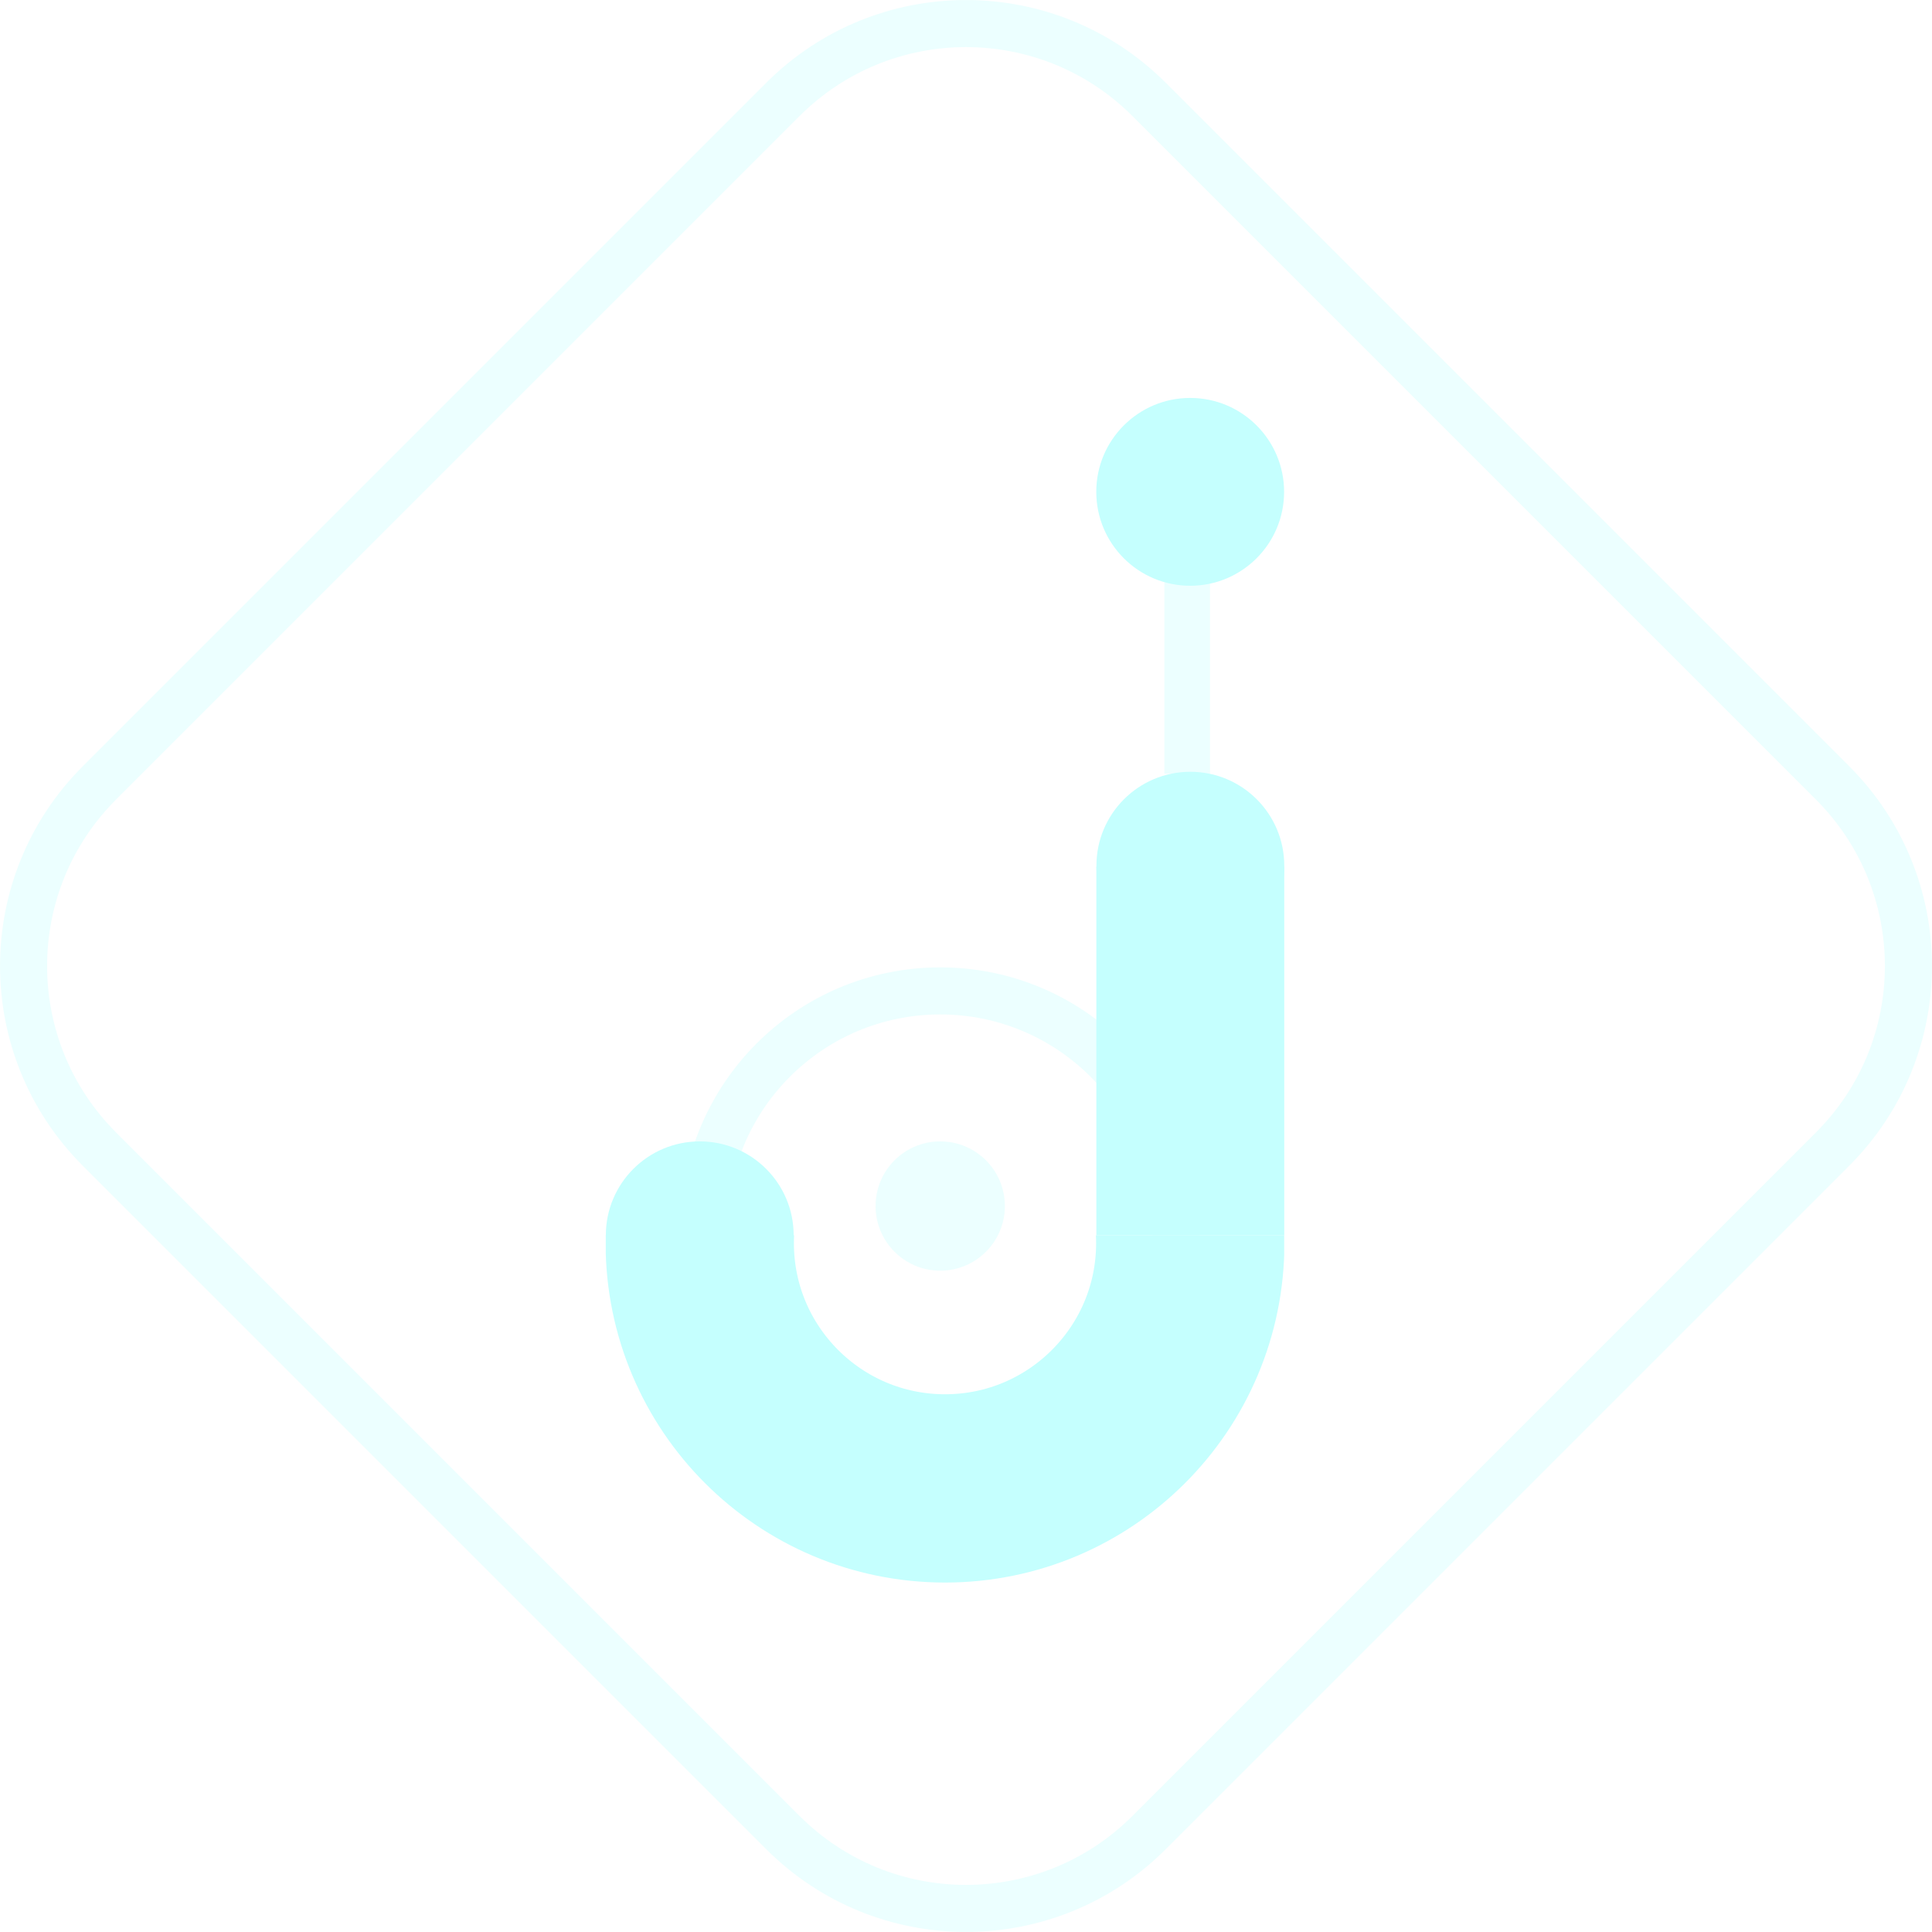
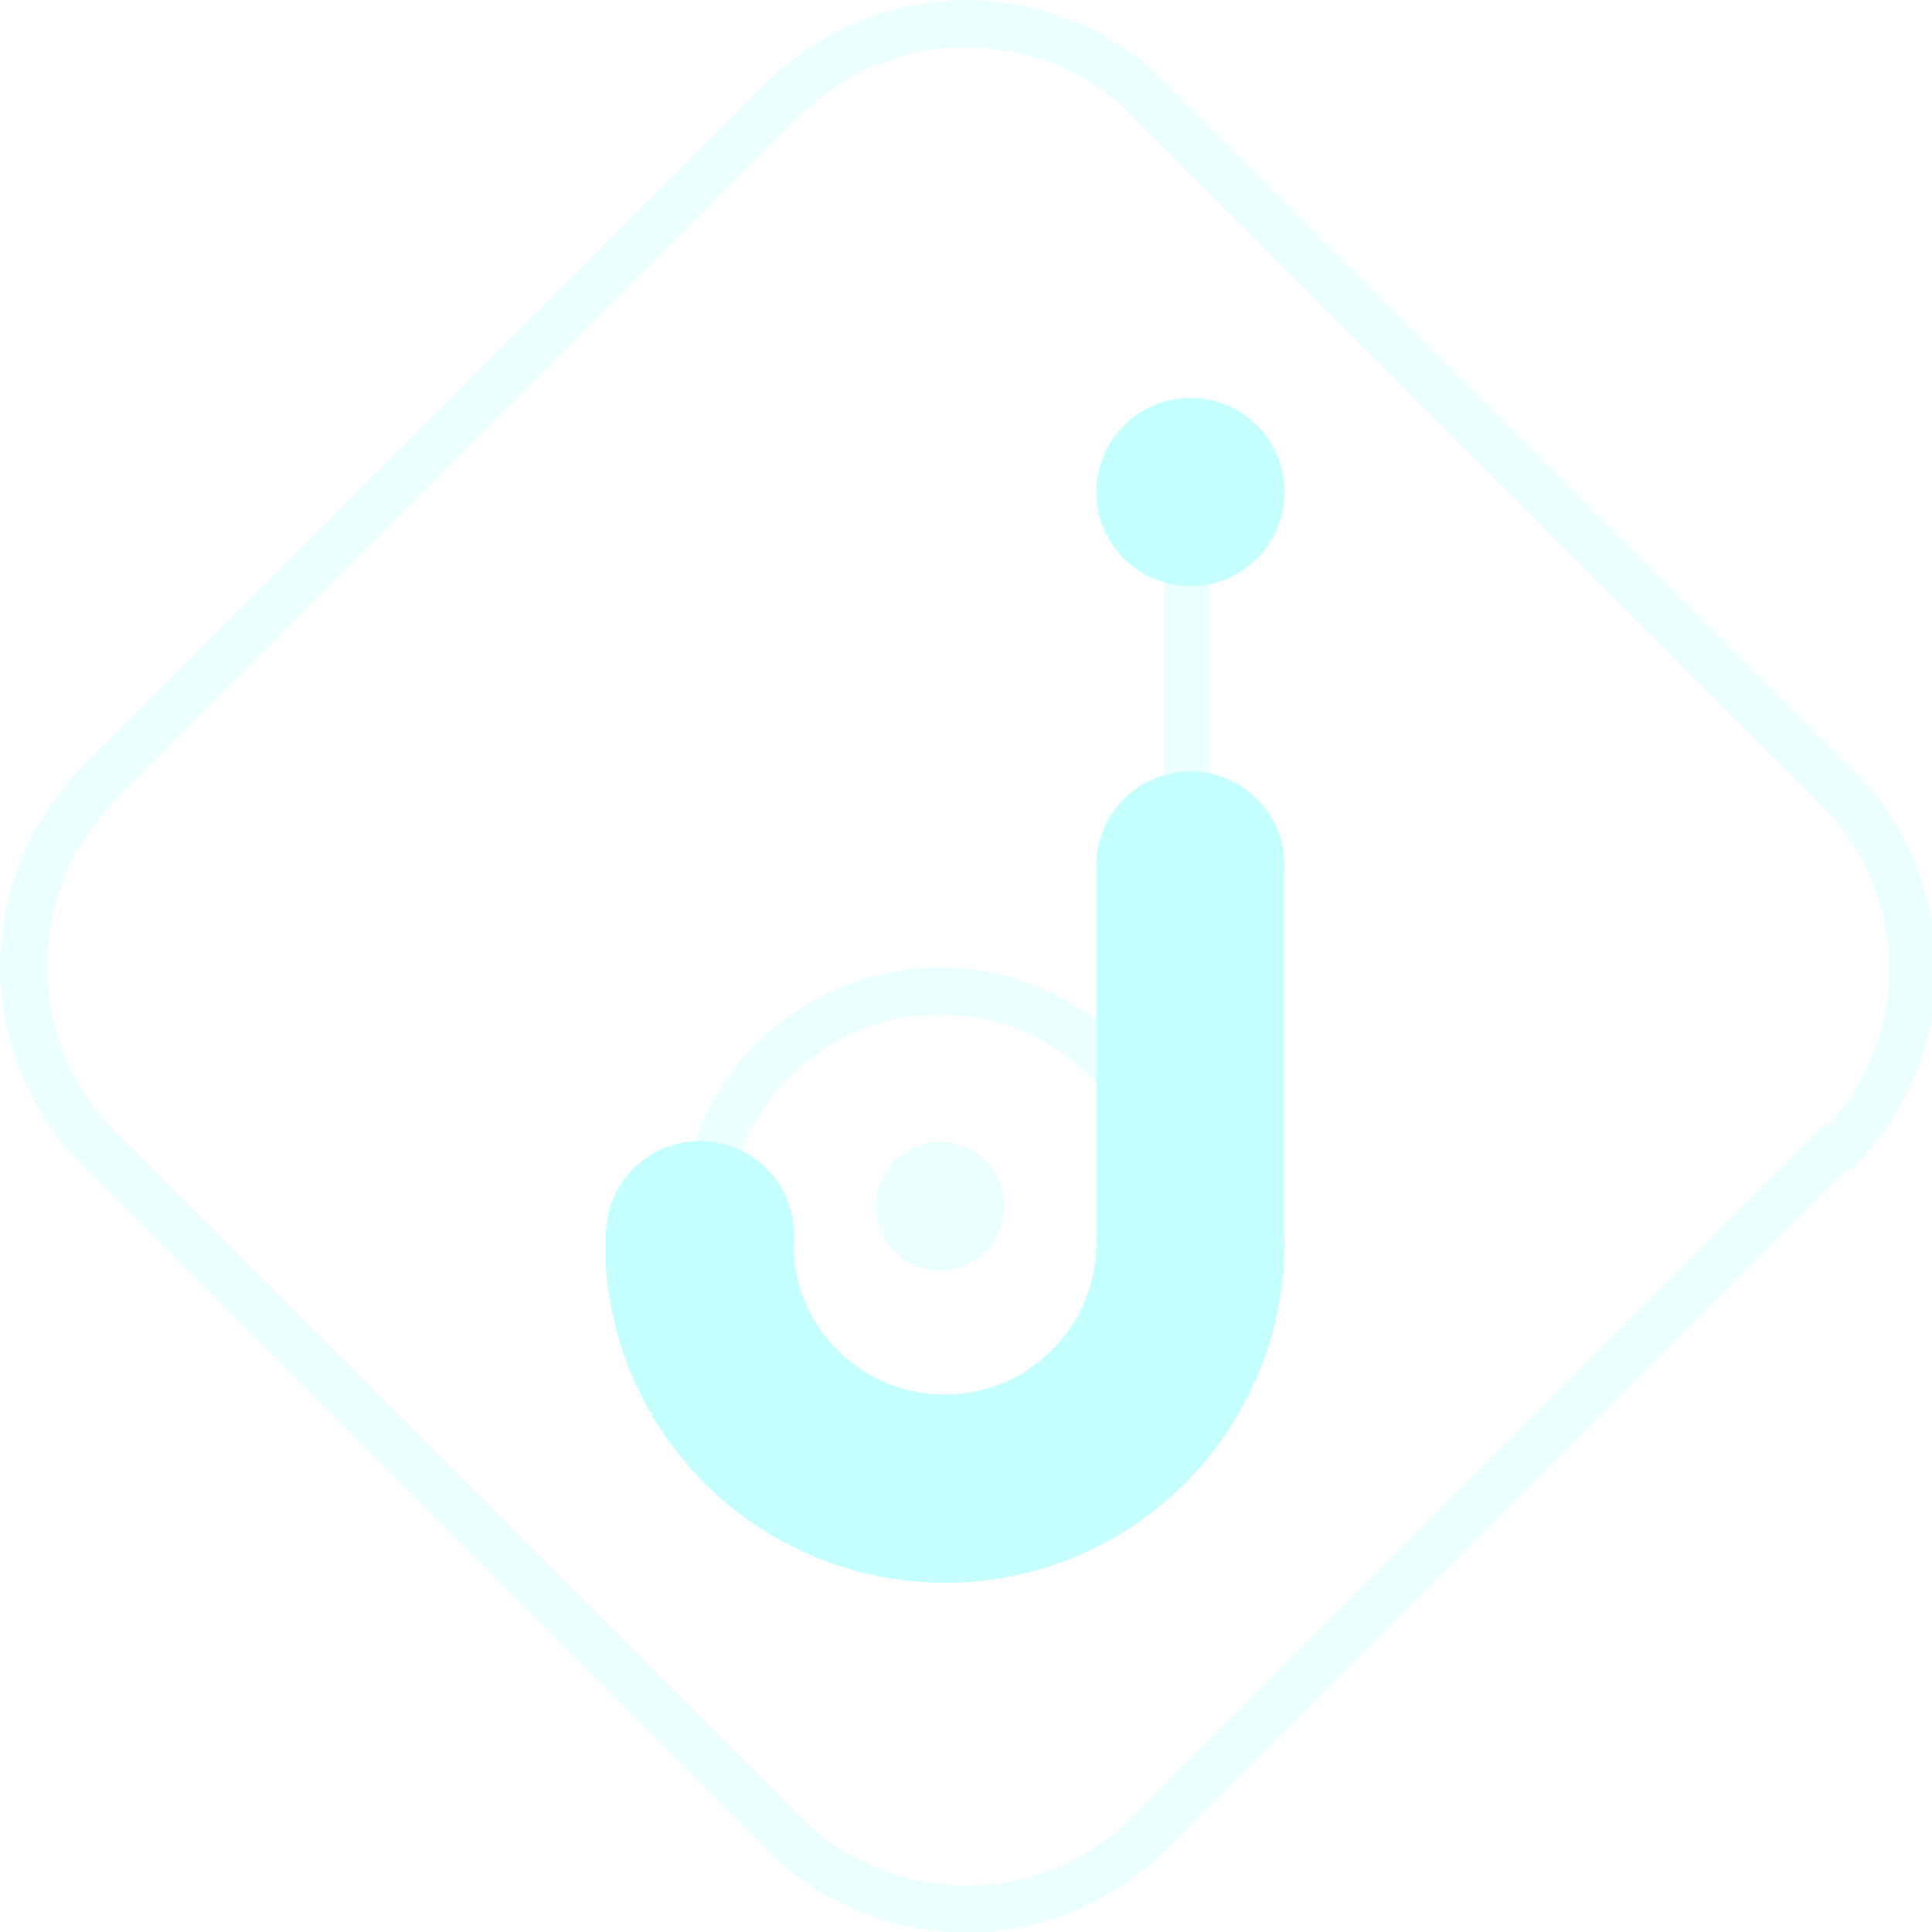
- <svg xmlns="http://www.w3.org/2000/svg" viewBox="0 0 246.24 246.25">
-   <defs>
-     <style>.cls-1,.cls-2,.cls-6{fill:none;}.cls-2,.cls-6{stroke:#c5fffe;stroke-miterlimit:10;}.cls-2{stroke-width:6px;}.cls-2,.cls-3{opacity:0.33;isolation:isolate;}.cls-3,.cls-4{fill:#c5fffe;}.cls-5{clip-path:url(#clip-path);}.cls-6{stroke-width:24px;}</style>
-     <clipPath id="clip-path">
-       <rect class="cls-1" x="77.21" y="157.45" width="86.47" height="44.66" />
-     </clipPath>
-   </defs>
-   <g id="Layer_2" data-name="Layer 2">
-     <g id="Layer_1-2" data-name="Layer 1">
-       <g id="Logo_Outline" data-name="Logo Outline">
-         <path class="cls-2" d="M233.58,146.46l-87.12,87.12a33,33,0,0,1-46.67,0L12.67,146.46a33,33,0,0,1,0-46.67L99.79,12.67a33,33,0,0,1,46.67,0l87.12,87.12A33,33,0,0,1,233.58,146.46Z" />
+ <svg xmlns="http://www.w3.org/2000/svg" xmlns:xlink="http://www.w3.org/1999/xlink" version="1.1" id="Layer_1" x="0px" y="0px" viewBox="0 0 246.2 246.2" style="enable-background:new 0 0 246.2 246.2;" xml:space="preserve">
+   <style type="text/css">
+ 	.st0{opacity:0.33;fill:none;stroke:#C5FFFE;stroke-width:6;stroke-miterlimit:10;enable-background:new    ;}
+ 	.st1{opacity:0.33;fill:#C5FFFE;enable-background:new    ;}
+ 	.st2{fill:#C5FFFE;}
+ 	.st3{clip-path:url(#SVGID_2_);}
+ 	.st4{fill:none;stroke:#C5FFFE;stroke-width:24;stroke-miterlimit:10;}
+ </style>
+   <g id="Layer_2_1_">
+     <g id="Layer_1-2">
+       <g id="Logo_Outline">
+         <path class="st0" d="M233.6,146.5l-87.1,87.1c-12.9,12.9-33.8,12.9-46.7,0c0,0,0,0,0,0l-87.1-87.1c-12.9-12.9-12.9-33.8,0-46.7     c0,0,0,0,0,0l87.1-87.1c12.9-12.9,33.8-12.9,46.7,0c0,0,0,0,0,0l87.1,87.1c13.1,12.7,13.6,33.3,0.9,46.4     C234.3,146.4,234.1,146.6,233.6,146.5z" />
      </g>
      <g id="Logo">
-         <g id="Secondary_j" data-name="Secondary j">
-           <rect class="cls-3" x="148.41" y="74.19" width="5.81" height="24.43" />
-           <circle class="cls-2" cx="119.84" cy="156.39" r="30.09" />
-           <circle class="cls-3" cx="119.84" cy="153.72" r="8.24" />
+         <g id="Secondary_j">
+           <rect x="148.4" y="74.2" class="st1" width="5.8" height="24.4" />
+           <circle class="st0" cx="119.8" cy="156.4" r="30.1" />
+           <circle class="st1" cx="119.8" cy="153.7" r="8.2" />
        </g>
-         <g id="Main_j" data-name="Main j">
-           <circle id="Dot3" class="cls-4" cx="151.7" cy="62.69" r="11.97" />
-           <circle id="Dot2" class="cls-4" cx="151.72" cy="110.34" r="11.97" />
-           <circle id="Dot" class="cls-4" cx="89.19" cy="157.45" r="11.97" />
+         <g id="Main_j">
+           <circle id="Dot3" class="st2" cx="151.7" cy="62.7" r="12" />
+           <circle id="Dot2" class="st2" cx="151.7" cy="110.3" r="12" />
+           <circle id="Dot" class="st2" cx="89.2" cy="157.4" r="12" />
          <g id="SquareCircle">
-             <g class="cls-5">
-               <circle id="Circle" class="cls-6" cx="120.45" cy="158.45" r="31.26" />
+             <g>
+               <defs>
+                 <rect id="SVGID_1_" x="77.2" y="157.4" width="86.5" height="44.7" />
+               </defs>
+               <clipPath id="SVGID_2_">
+                 <use xlink:href="#SVGID_1_" style="overflow:visible;" />
+               </clipPath>
+               <g class="st3">
+                 <circle id="Circle" class="st4" cx="120.4" cy="158.4" r="31.3" />
+               </g>
            </g>
          </g>
-           <rect class="cls-4" x="139.74" y="110.46" width="23.95" height="46.99" />
+           <rect x="139.7" y="110.5" class="st2" width="23.9" height="48" />
        </g>
      </g>
    </g>
  </g>
</svg>
